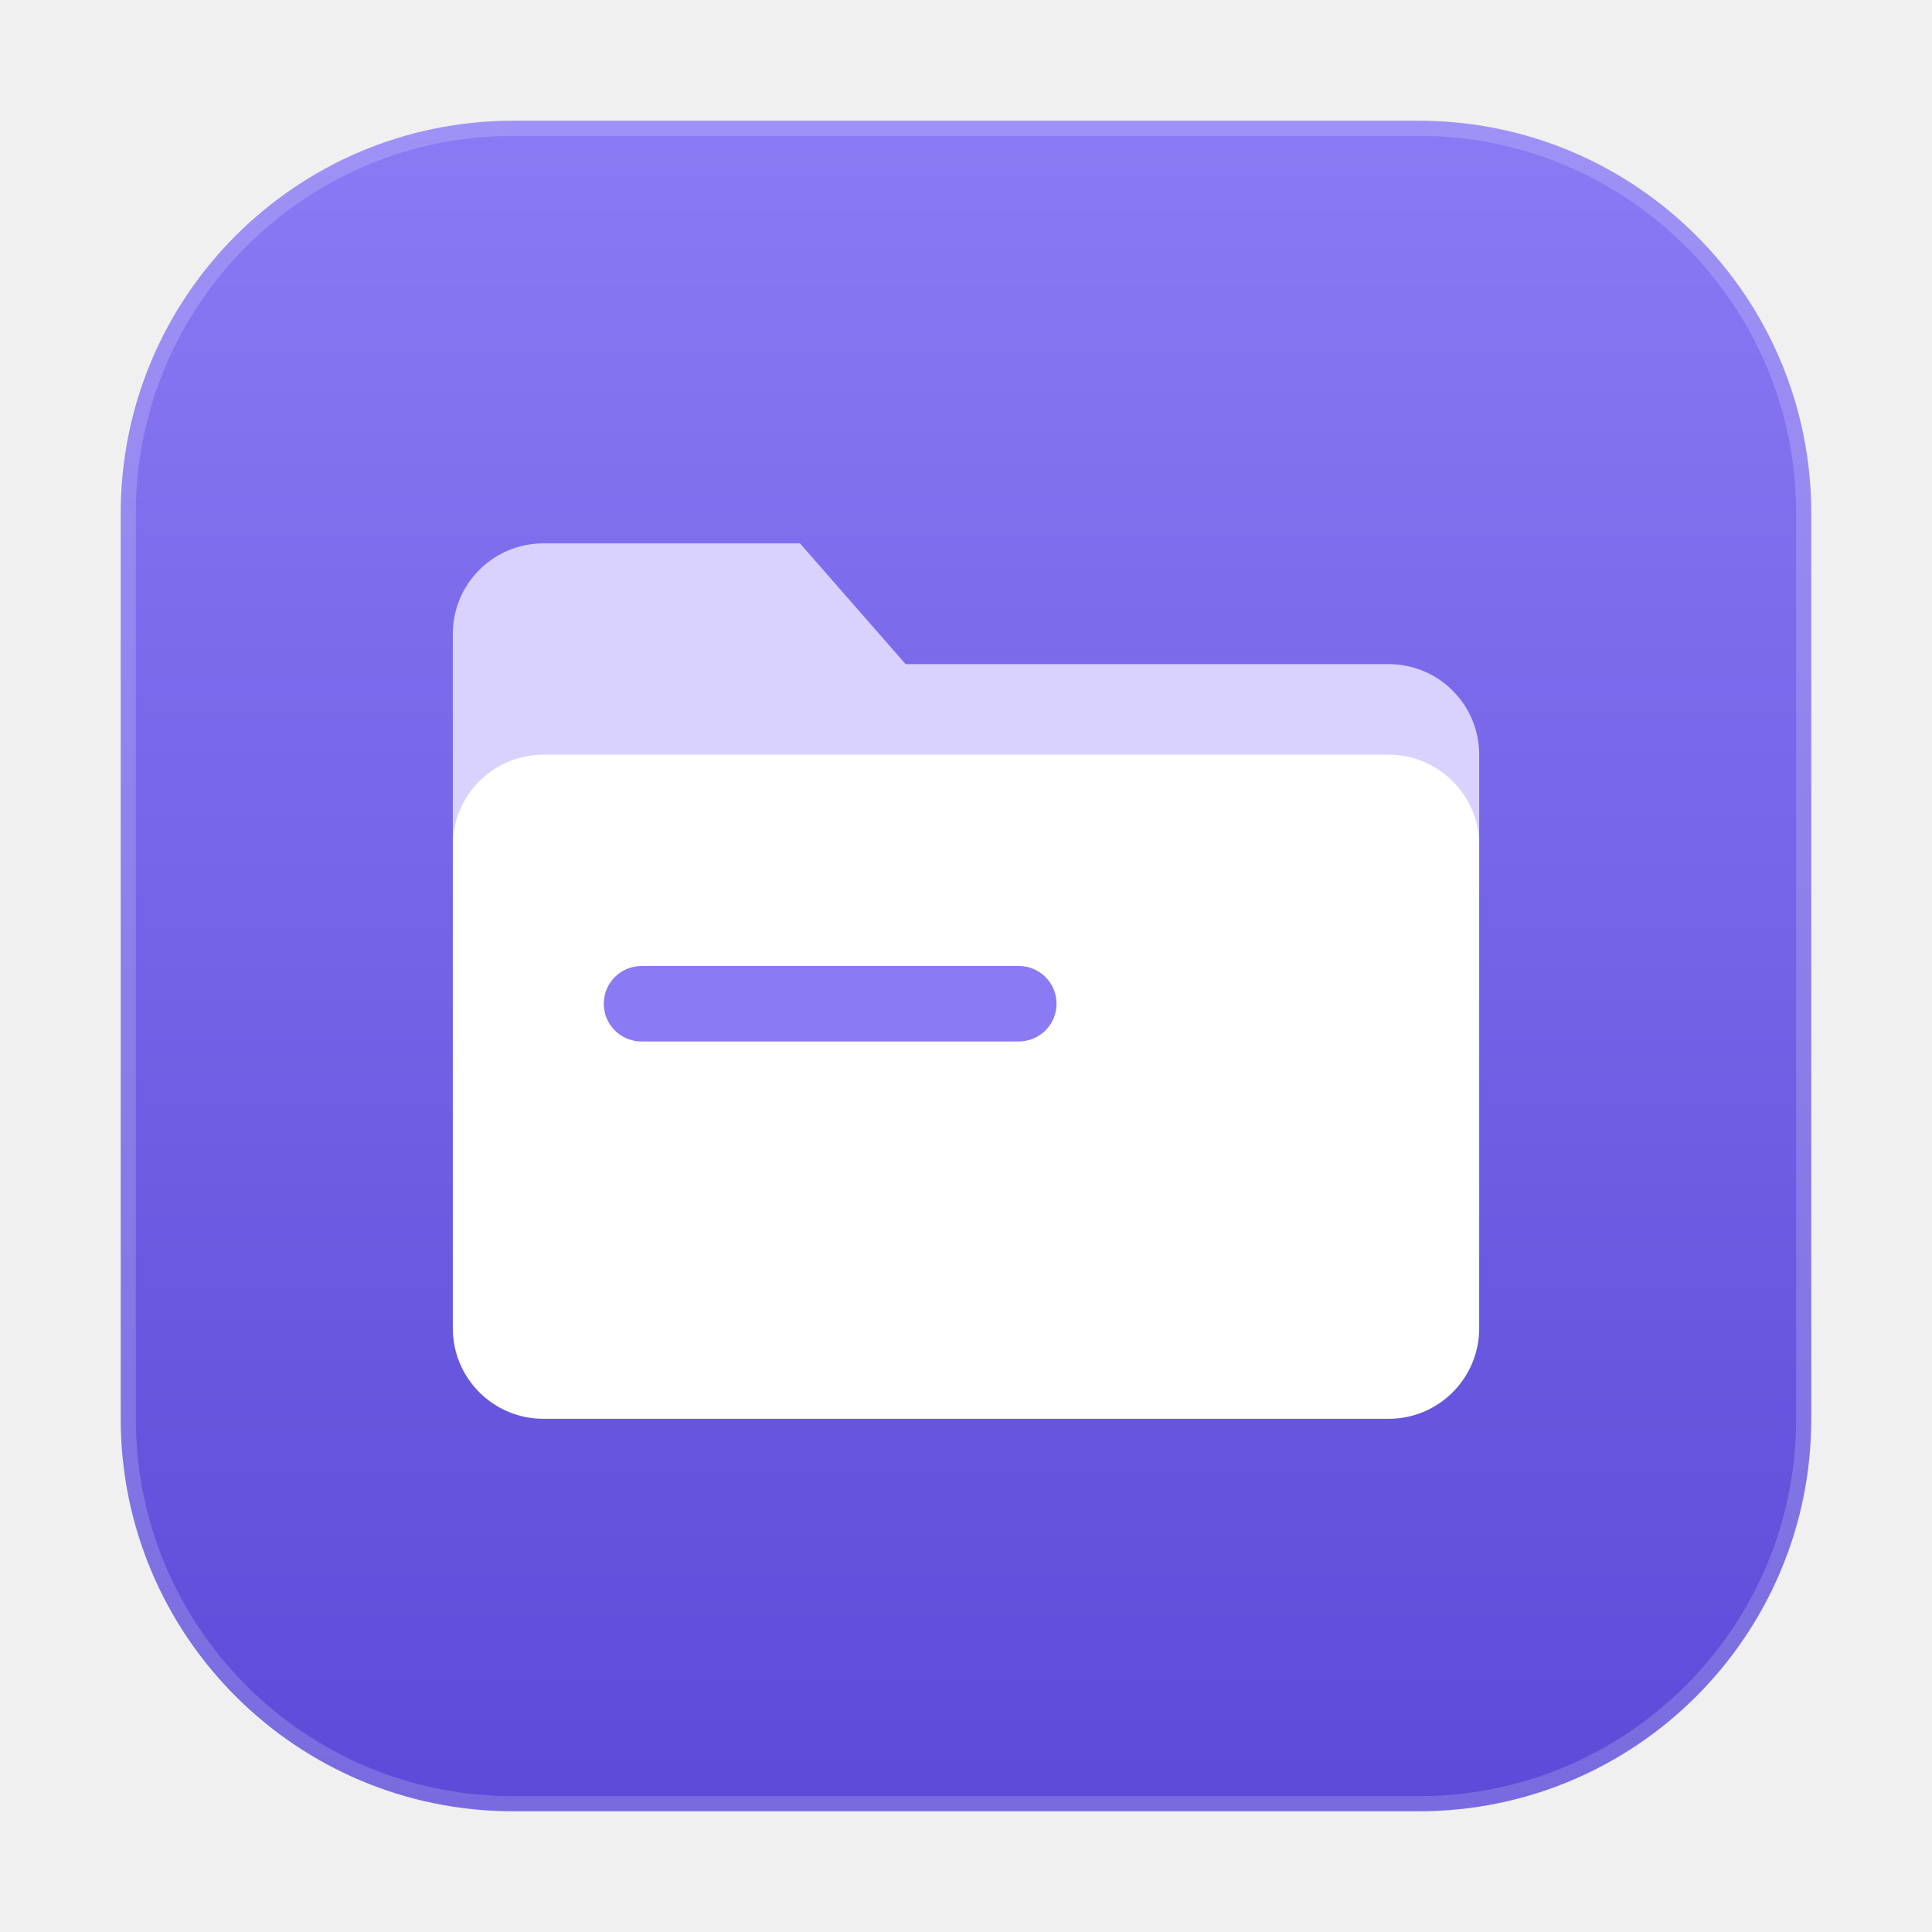
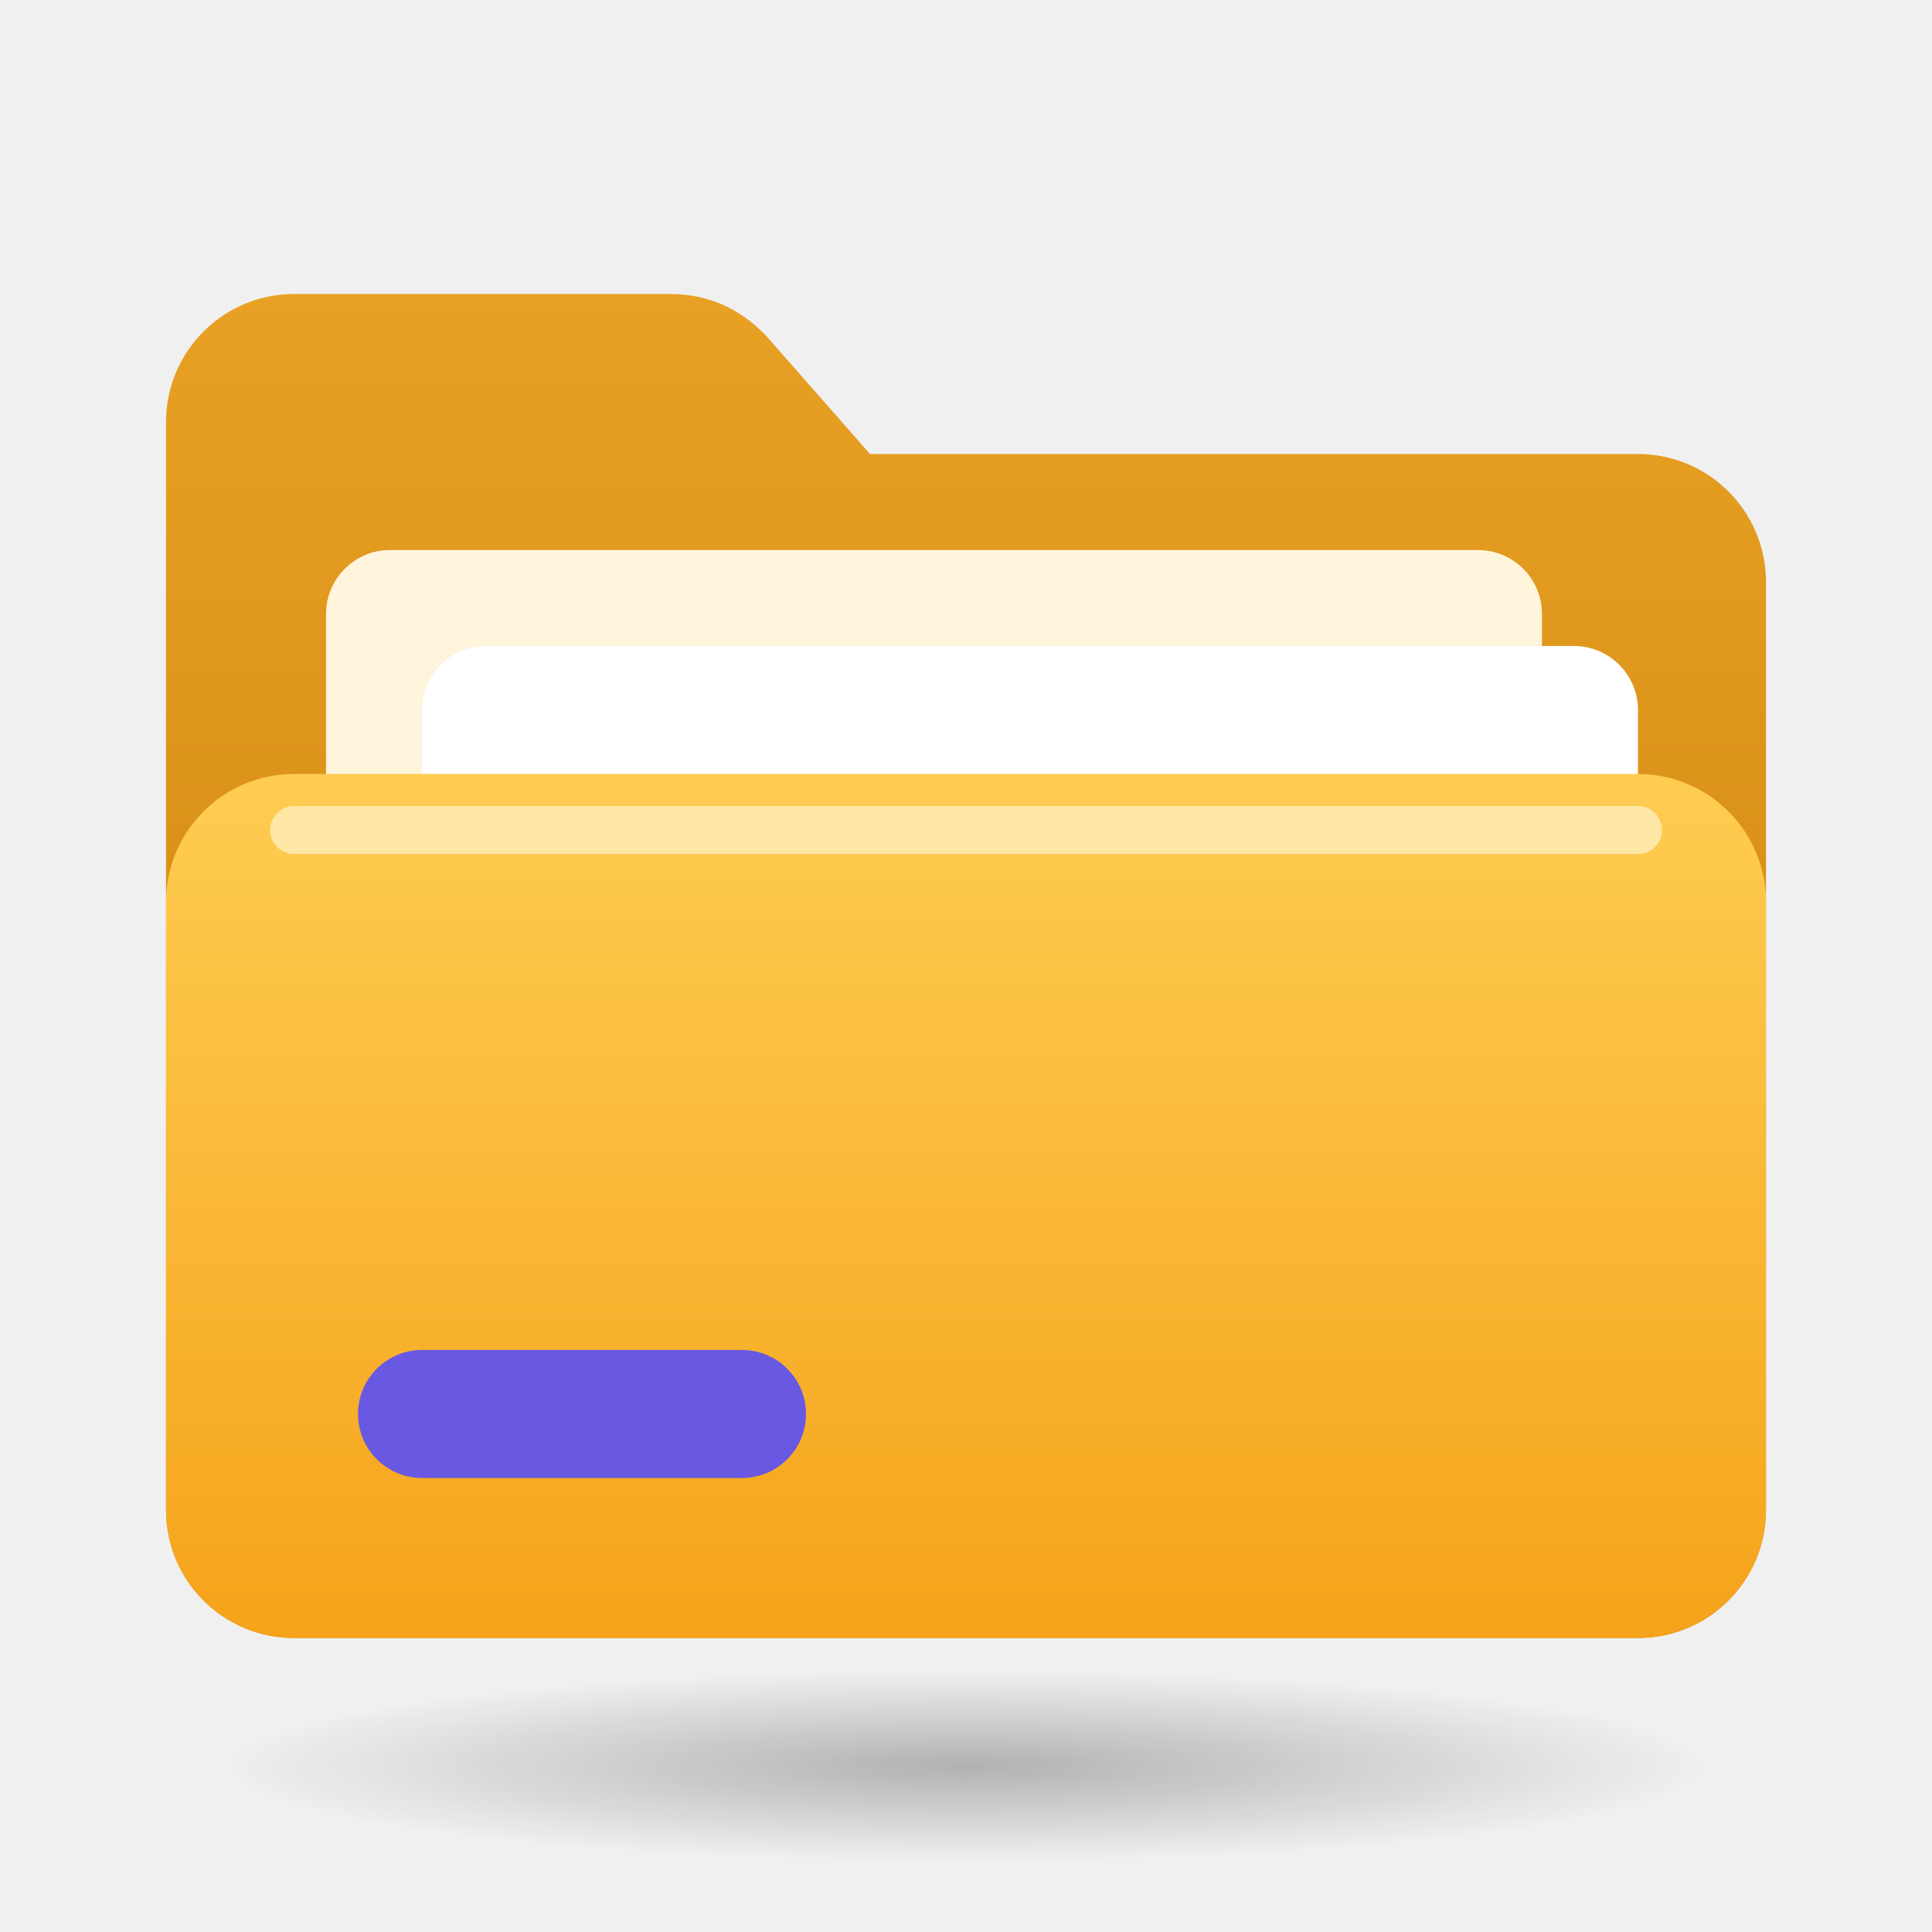
<svg xmlns="http://www.w3.org/2000/svg" width="128" height="128" viewBox="0 0 128 128">
  <defs>
-     <linearGradient id="bg" x1="0" y1="0" x2="0" y2="1">
-       <stop offset="0" stop-color="#8a7af4" />
-       <stop offset="1" stop-color="#5b4bd8" />
+     <radialGradient id="shadow" cx="0.5" cy="0.5" r="0.5">
+       <stop offset="0" stop-color="#000000" stop-opacity="0.26" />
+       <stop offset="1" stop-color="#000000" stop-opacity="0" />
+     </radialGradient>
+     <linearGradient id="back" gradientUnits="userSpaceOnUse" x1="0" y1="22" x2="0" y2="106">
+       <stop offset="0" stop-color="#E8A124" />
+       <stop offset="1" stop-color="#C97C0B" />
+     </linearGradient>
+     <linearGradient id="front" gradientUnits="userSpaceOnUse" x1="0" y1="50" x2="0" y2="106">
+       <stop offset="0" stop-color="#FFCE54" />
+       <stop offset="1" stop-color="#F5A31A" />
    </linearGradient>
  </defs>
-   <rect x="8" y="8" width="112" height="112" rx="26" fill="url(#bg)" />
-   <rect x="8.5" y="8.5" width="111" height="111" rx="25.5" fill="none" stroke="#ffffff" stroke-opacity="0.18" />
-   <path d="M30 42a6 6 0 0 1 6-6h17l7 8h32a6 6 0 0 1 6 6v6H30z" fill="#d9d2ff" />
-   <rect x="30" y="50" width="68" height="44" rx="6" fill="#ffffff" />
-   <rect x="40" y="64" width="30" height="5" rx="2.5" fill="#8a7af4" />
+   <g transform="translate(64 64) scale(1.06) translate(-64 -64)">
+     <ellipse cx="64" cy="114" rx="46" ry="6" fill="url(#shadow)" />
+     <path fill="url(#back)" d="M22 22H45.5Q49 22 51.5 24.6L58 32H106A8 8 0 0 1 114 40V98A8 8 0 0 1 106 106H22A8 8 0 0 1 14 98V30A8 8 0 0 1 22 22Z" />
+     <rect x="24" y="38" width="76" height="40" rx="4" fill="#FFF4DC" />
+     <rect x="30" y="44" width="76" height="40" rx="4" fill="#FFFFFF" />
+     <path fill="url(#front)" d="M14 60A8 8 0 0 1 22 52H106A8 8 0 0 1 114 60V98A8 8 0 0 1 106 106H22A8 8 0 0 1 14 98Z" />
+     <path fill="none" stroke="#FFE7A6" stroke-width="3" stroke-linecap="round" d="M22 55.5H106" />
+     <rect x="26" y="88" width="28" height="8" rx="4" fill="#6858E2" />
+   </g>
</svg>
